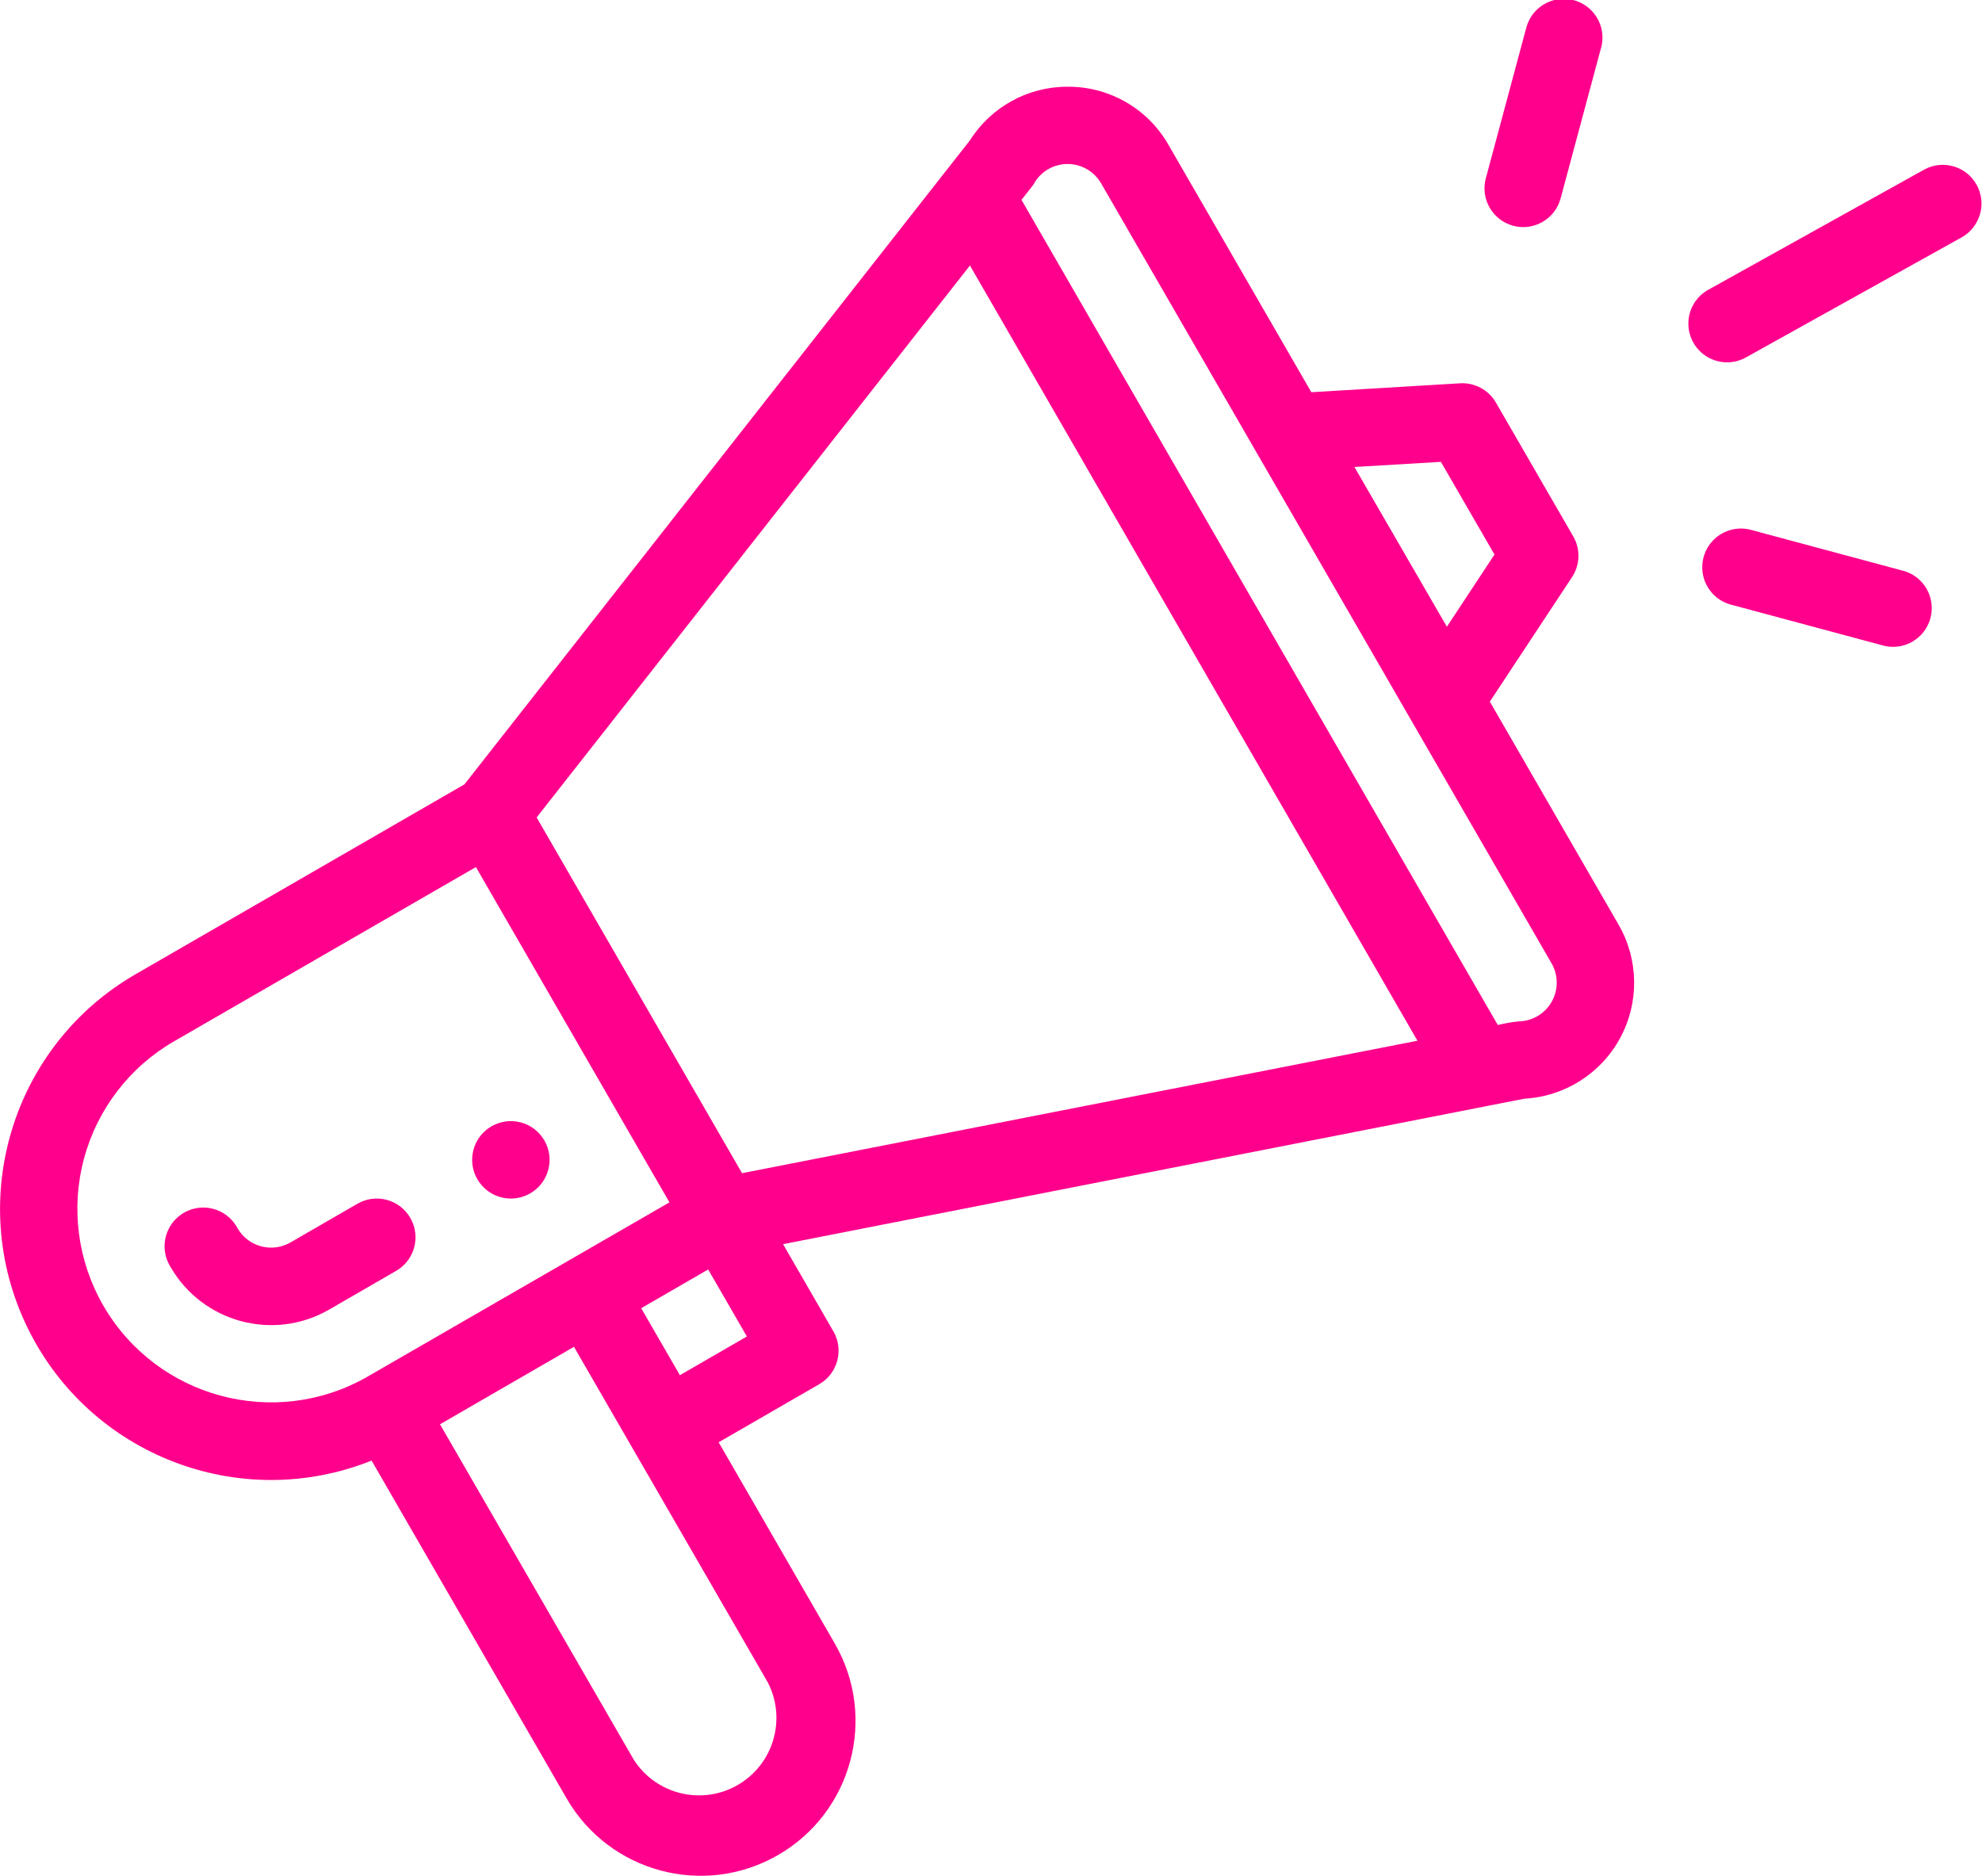
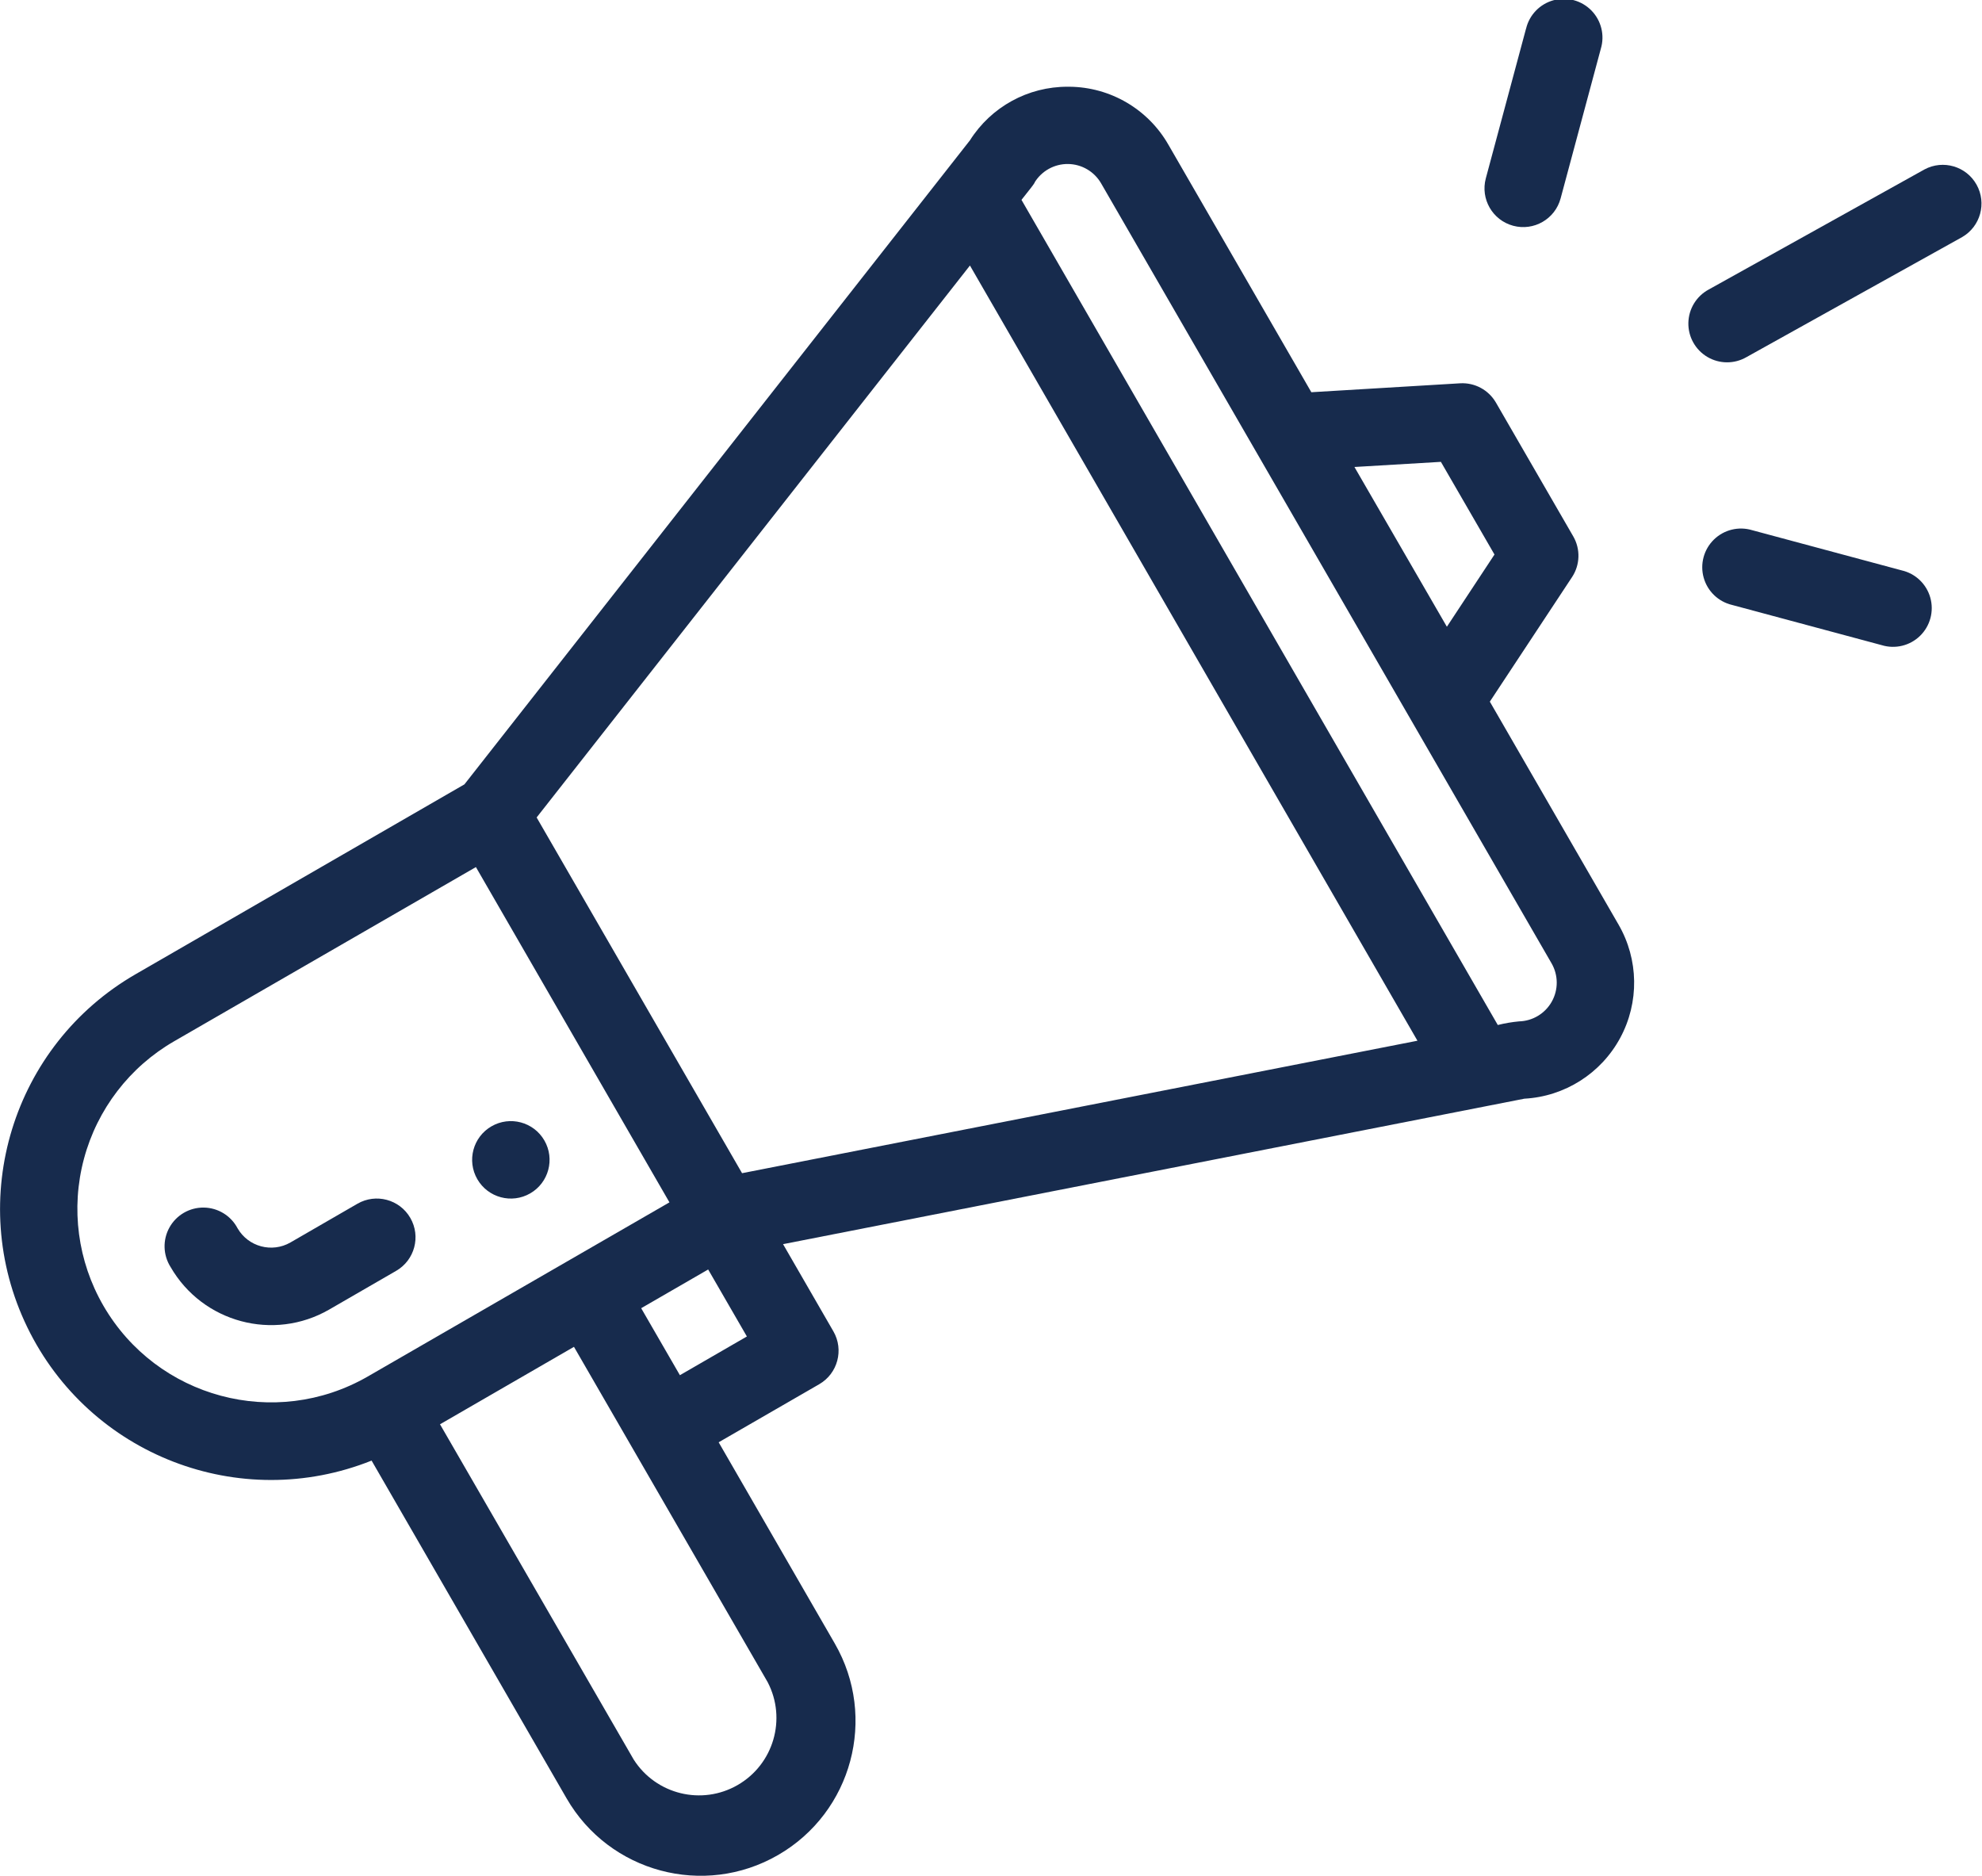
<svg xmlns="http://www.w3.org/2000/svg" id="https:_www.flaticon.com_free-icon_promotion_1077221" data-name="https://www.flaticon.com/free-icon/promotion_1077221" width="44.383" height="41.999" viewBox="0 0 44.383 41.999">
-   <path id="Path_218" data-name="Path 218" d="M123.264,291.193a.867.867,0,1,0-1.184-.317A.867.867,0,0,0,123.264,291.193Zm0,0" transform="translate(-111.391 -264.473)" fill="#ff008c" />
-   <path id="Path_219" data-name="Path 219" d="M8.321,53.121l4.366,7.562a3.467,3.467,0,1,0,6.006-3.467l-2.6-4.505,2.252-1.3a.867.867,0,0,0,.317-1.184l-1.127-1.952,16.6-3.257a2.6,2.6,0,0,0,2.108-3.9l-2.881-4.99,1.841-2.789a.867.867,0,0,0,.027-.911l-1.734-3A.869.869,0,0,0,32.7,29l-3.335.2-3.2-5.54a2.578,2.578,0,0,0-2.22-1.3H23.91a2.578,2.578,0,0,0-2.19,1.2L10.4,37.98l-7.362,4.25a6.068,6.068,0,0,0,5.286,10.89Zm8.87,4.962a1.734,1.734,0,0,1-3,1.733L9.853,52.308l3-1.734Zm-1.966-6.874-.867-1.5,1.5-.867.867,1.5Zm17.041-20.45,1.2,2.075L32.4,34.451,30.33,30.874Zm-9.1-6.253a.867.867,0,0,1,1.491.017L34.744,41.987a.867.867,0,0,1-.729,1.3,3.182,3.182,0,0,0-.475.081L22.874,24.893C23.1,24.606,23.126,24.578,23.171,24.505ZM21.72,26.363,31.741,43.72,16.617,46.686l-4.6-7.965ZM2.315,49.653A4.331,4.331,0,0,1,3.9,43.732l6.757-3.9,4.334,7.507-6.757,3.9A4.34,4.34,0,0,1,2.315,49.653Zm0,0" transform="translate(0 -20.418)" fill="#ff008c" />
-   <path id="Path_220" data-name="Path 220" d="M48.17,310.006a.867.867,0,0,0-1.184-.317l-1.5.867a.868.868,0,0,1-1.184-.317.867.867,0,1,0-1.5.867,2.6,2.6,0,0,0,3.552.952l1.5-.867A.867.867,0,0,0,48.17,310.006Zm0,0" transform="translate(-38.982 -282.737)" fill="#ff008c" />
-   <path id="Path_221" data-name="Path 221" d="M441.551,42.591l-4.83,2.688a.867.867,0,1,0,.843,1.515l4.83-2.688a.867.867,0,0,0-.843-1.515Zm0,0" transform="translate(-398.455 -38.798)" fill="#ff008c" />
-   <path id="Path_222" data-name="Path 222" d="M444.5,137.549l-3.349-.9a.867.867,0,1,0-.449,1.674l3.35.9a.867.867,0,1,0,.448-1.674Zm0,0" transform="translate(-401.915 -124.778)" fill="#ff008c" />
-   <path id="Path_223" data-name="Path 223" d="M384.421.643l-.9,3.35a.867.867,0,0,0,1.675.449l.9-3.35a.867.867,0,1,0-1.674-.449Zm0,0" transform="translate(-350.249 0)" fill="#ff008c" />
+   <path id="Path_218" data-name="Path 218" d="M123.264,291.193a.867.867,0,1,0-1.184-.317A.867.867,0,0,0,123.264,291.193Zm0,0" transform="translate(-111.391 -264.473)" fill="#172b4d" />
+   <path id="Path_219" data-name="Path 219" d="M8.321,53.121l4.366,7.562a3.467,3.467,0,1,0,6.006-3.467l-2.6-4.505,2.252-1.3a.867.867,0,0,0,.317-1.184l-1.127-1.952,16.6-3.257a2.6,2.6,0,0,0,2.108-3.9l-2.881-4.99,1.841-2.789a.867.867,0,0,0,.027-.911l-1.734-3A.869.869,0,0,0,32.7,29l-3.335.2-3.2-5.54a2.578,2.578,0,0,0-2.22-1.3H23.91a2.578,2.578,0,0,0-2.19,1.2L10.4,37.98l-7.362,4.25a6.068,6.068,0,0,0,5.286,10.89Zm8.87,4.962a1.734,1.734,0,0,1-3,1.733L9.853,52.308l3-1.734Zm-1.966-6.874-.867-1.5,1.5-.867.867,1.5Zm17.041-20.45,1.2,2.075L32.4,34.451,30.33,30.874Zm-9.1-6.253a.867.867,0,0,1,1.491.017L34.744,41.987a.867.867,0,0,1-.729,1.3,3.182,3.182,0,0,0-.475.081L22.874,24.893C23.1,24.606,23.126,24.578,23.171,24.505ZM21.72,26.363,31.741,43.72,16.617,46.686l-4.6-7.965ZM2.315,49.653A4.331,4.331,0,0,1,3.9,43.732l6.757-3.9,4.334,7.507-6.757,3.9A4.34,4.34,0,0,1,2.315,49.653Zm0,0" transform="translate(0 -20.418)" fill="#172b4d" />
+   <path id="Path_220" data-name="Path 220" d="M48.17,310.006a.867.867,0,0,0-1.184-.317l-1.5.867a.868.868,0,0,1-1.184-.317.867.867,0,1,0-1.5.867,2.6,2.6,0,0,0,3.552.952l1.5-.867A.867.867,0,0,0,48.17,310.006Zm0,0" transform="translate(-38.982 -282.737)" fill="#172b4d" />
+   <path id="Path_221" data-name="Path 221" d="M441.551,42.591l-4.83,2.688a.867.867,0,1,0,.843,1.515l4.83-2.688a.867.867,0,0,0-.843-1.515Zm0,0" transform="translate(-398.455 -38.798)" fill="#172b4d" />
+   <path id="Path_222" data-name="Path 222" d="M444.5,137.549l-3.349-.9a.867.867,0,1,0-.449,1.674l3.35.9a.867.867,0,1,0,.448-1.674Zm0,0" transform="translate(-401.915 -124.778)" fill="#172b4d" />
+   <path id="Path_223" data-name="Path 223" d="M384.421.643l-.9,3.35a.867.867,0,0,0,1.675.449l.9-3.35a.867.867,0,1,0-1.674-.449Zm0,0" transform="translate(-350.249 0)" fill="#172b4d" />
</svg>
